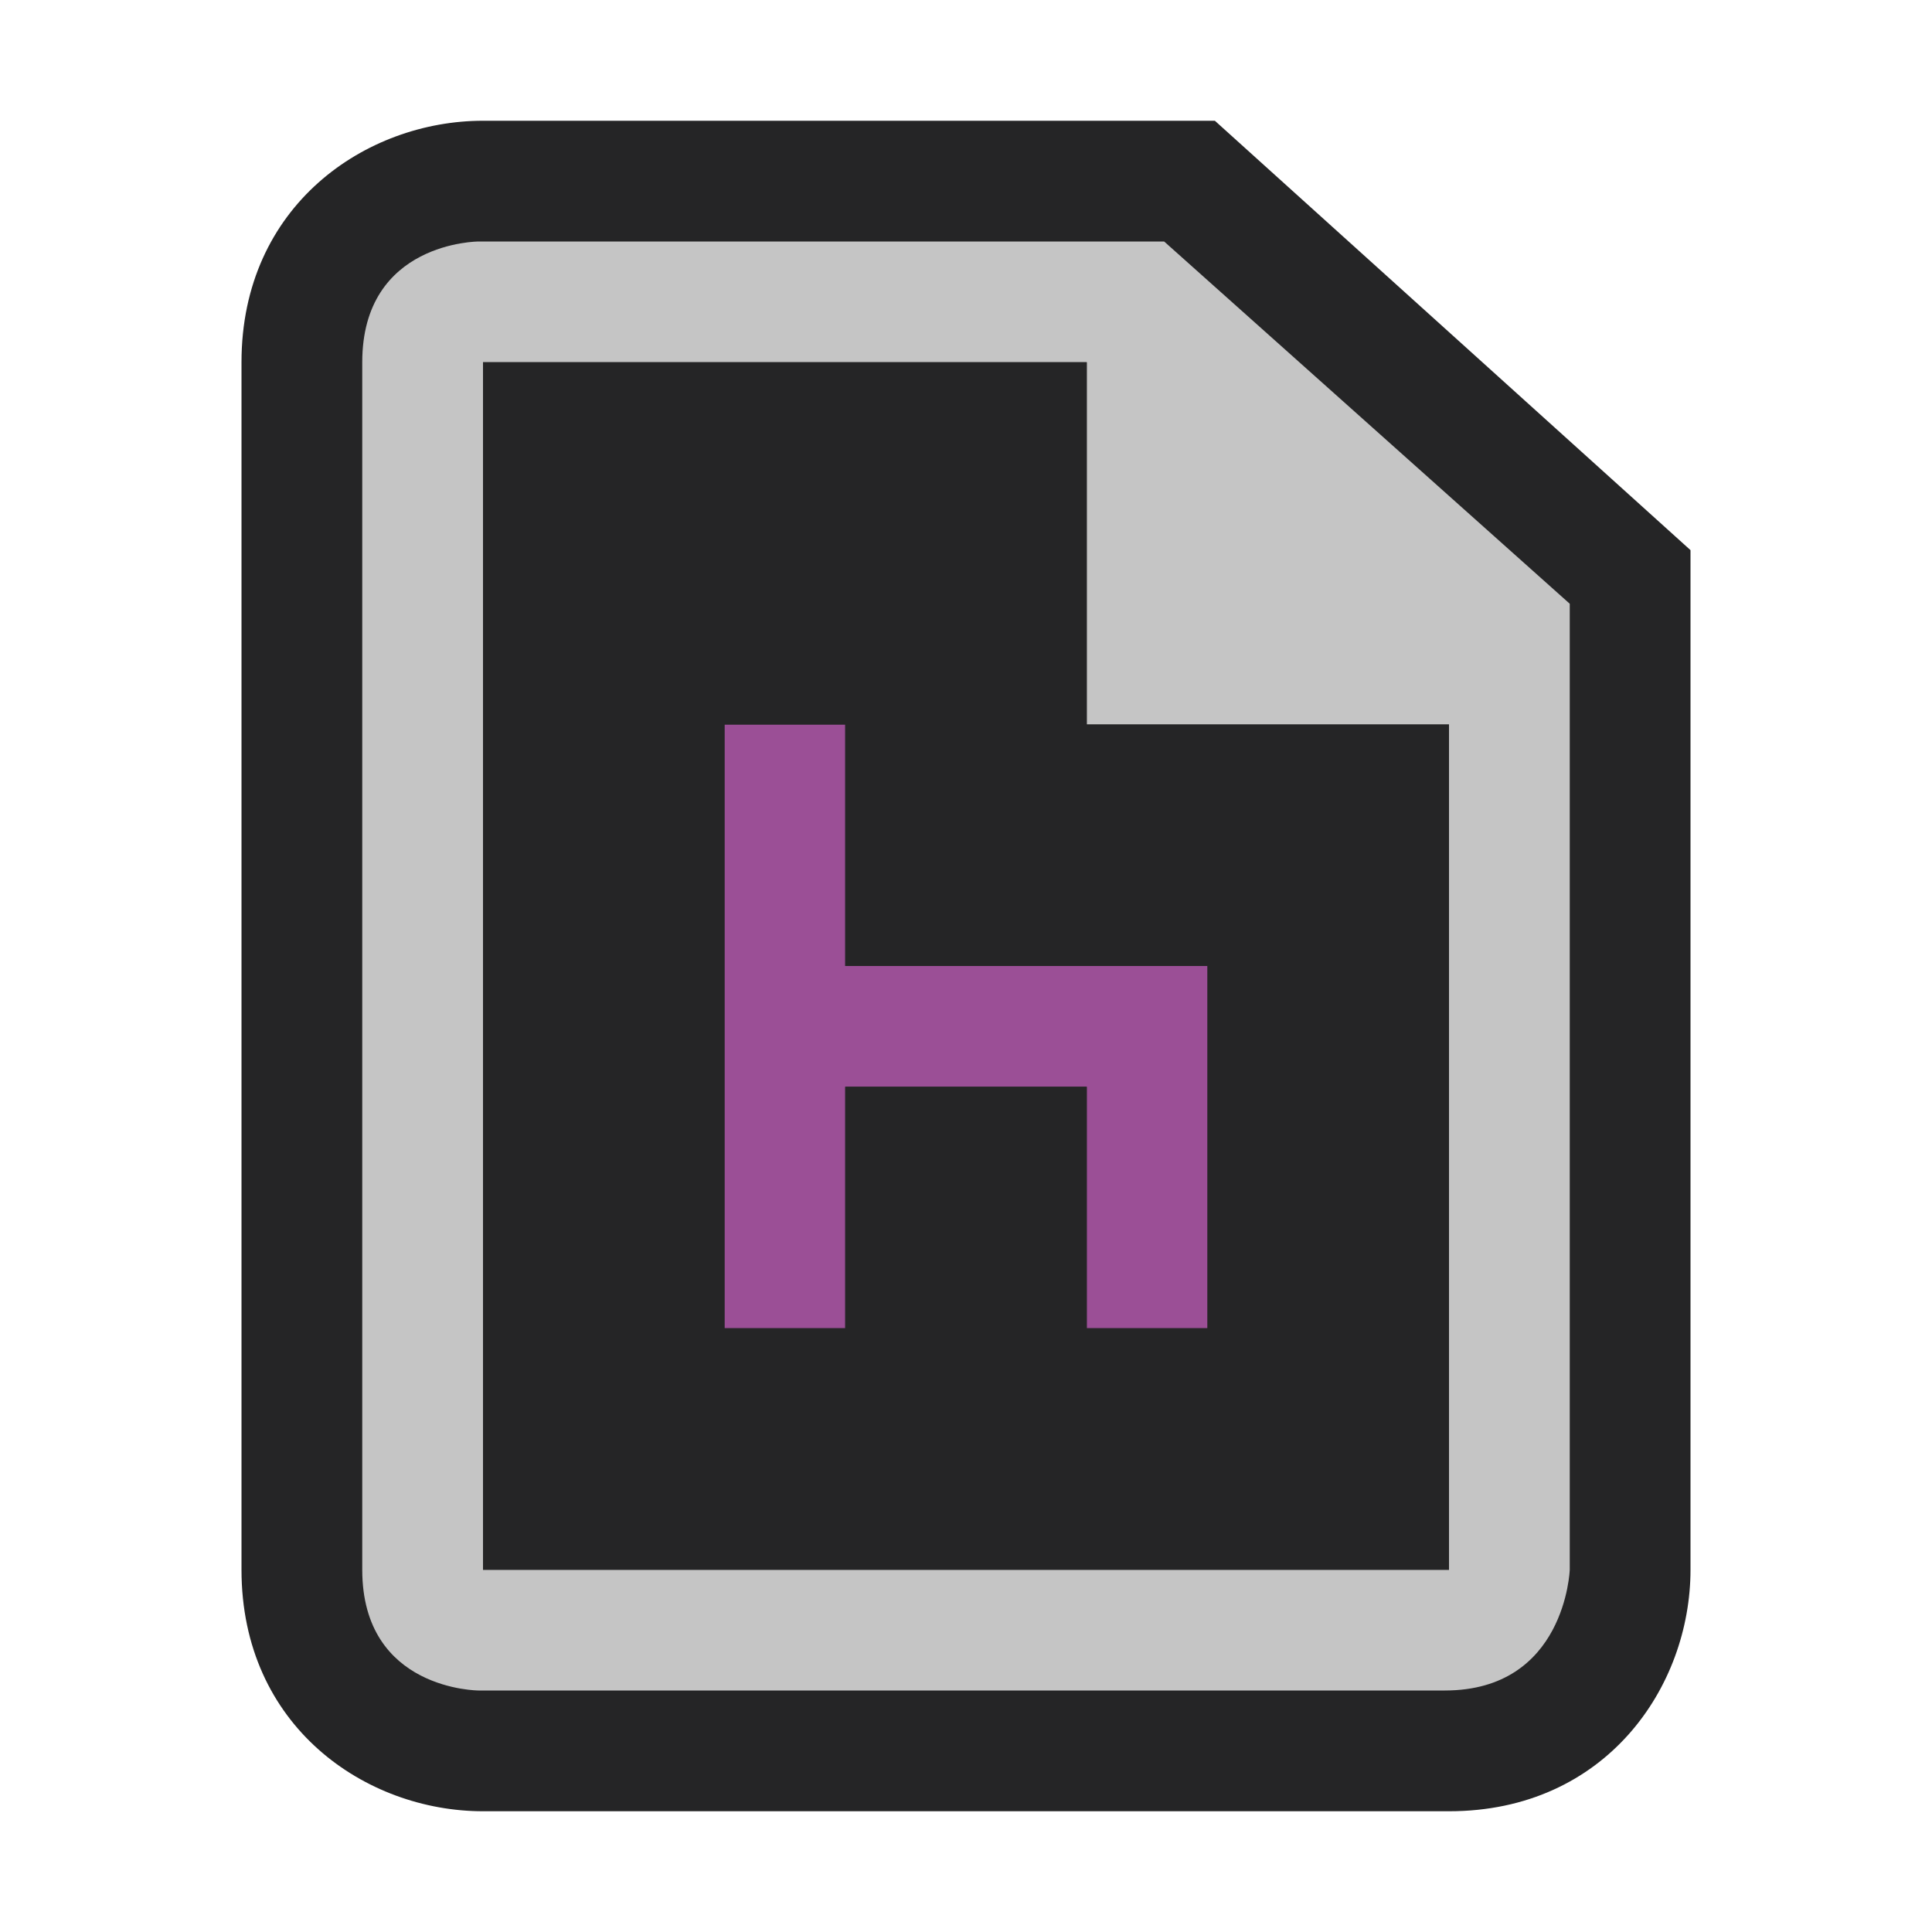
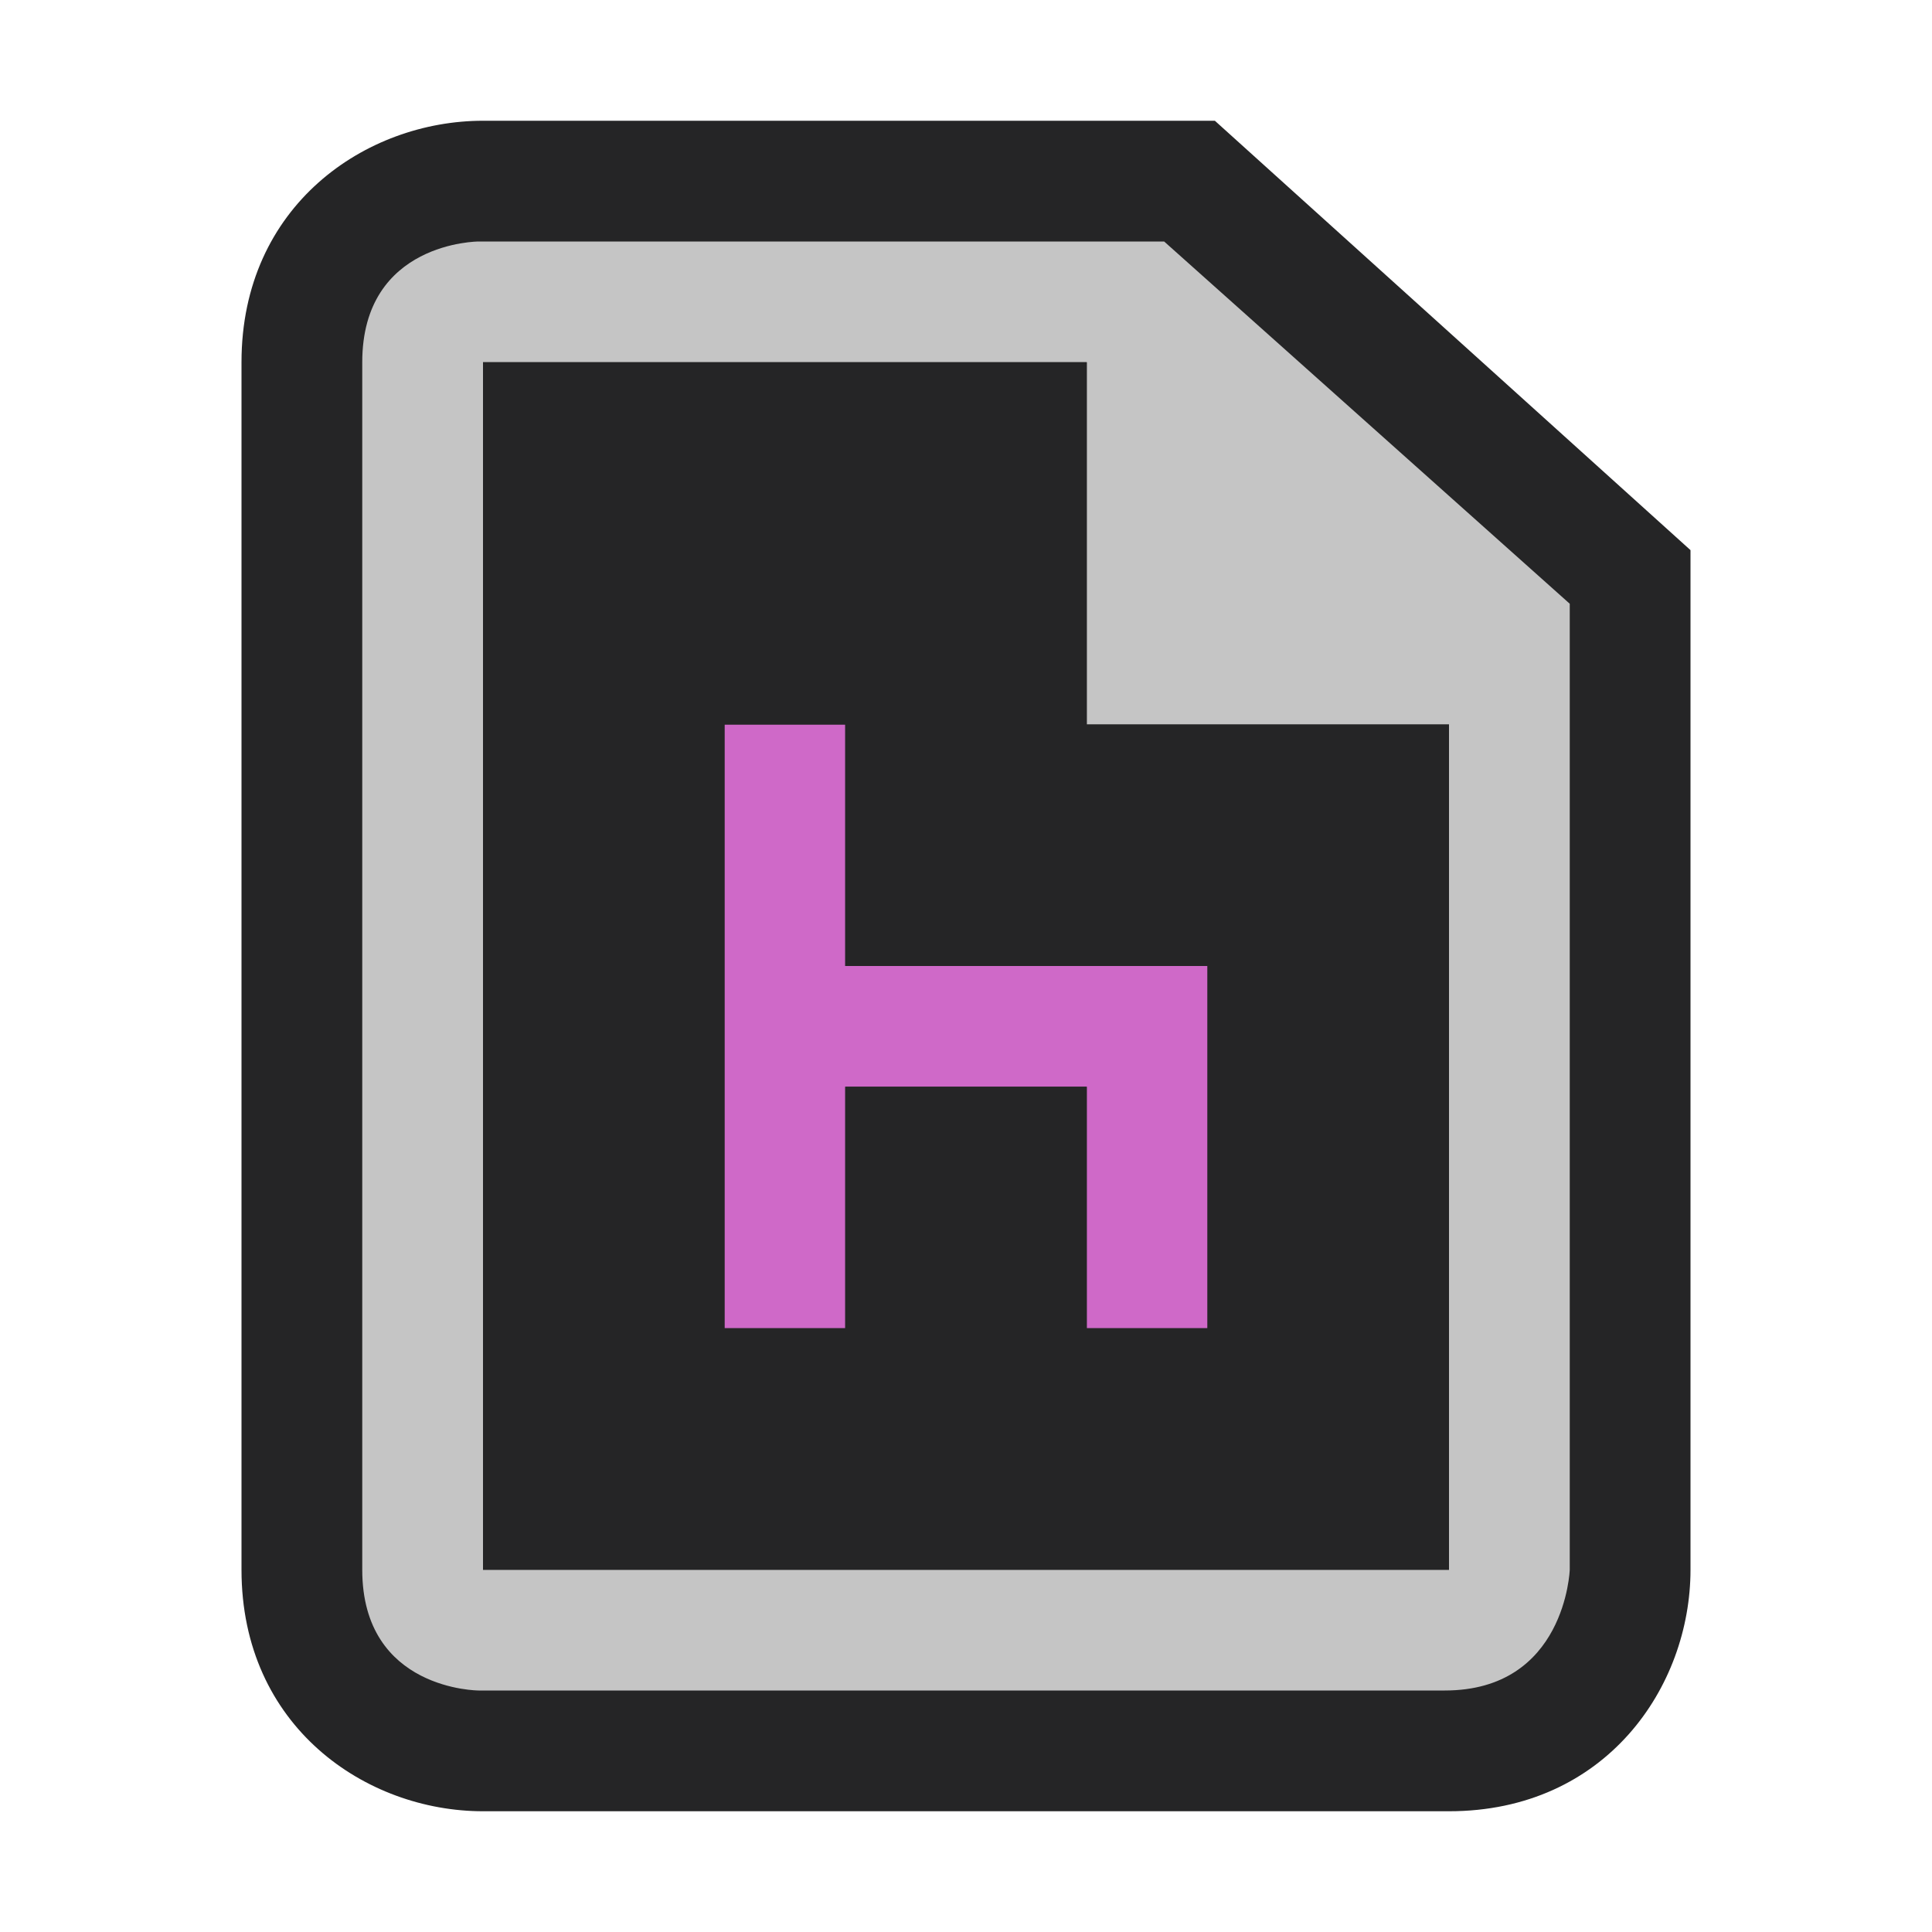
<svg xmlns="http://www.w3.org/2000/svg" version="1.1" x="0px" y="0px" viewBox="0 0 16 16" style="enable-background:new 0 0 16 16;" xml:space="preserve">
  <g id="outline">
    <rect x="0" y="0" style="opacity:0;fill:#252526;" width="16" height="16" />
    <path style="fill:#252526;" d="M4,15c-0.97,0-2-0.701-2-2V3c0-1.299,1.03-2,2-2h6.061L14,4.556V13c0,0.97-0.701,2-2,2H4z" />
  </g>
  <g id="icon_x5F_bg">
    <path style="fill:#C5C5C5;" d="M9.641,2H3.964C3.964,2,3,2,3,3c0,0.805,0,7.442,0,10c0,1,0.965,1,0.965,1s7,0,8,0S13,13,13,13V5   L9.641,2z M12,13H4V3h5v3h3V13z" />
  </g>
  <g id="color_x5F_importance">
-     <polygon style="fill:#9B4F96;" points="7,8 7,6 6,6 6,11 7,11 7,9 9,9 9,11 10,11 10,9 10,8 9,8  " />
+     <polygon style="fill:#cf69c8;" points="7,8 7,6 6,6 6,11 7,11 7,9 9,9 9,11 10,11 10,9 10,8 9,8  " />
  </g>
  <g id="icon_x5F_fg">
    <path style="fill:#252526;" d="M9,6V3H4v10h8V6H9z M10,9v2H9V9H7v2H6V6h1v2h2h1V9z" />
  </g>
</svg>
